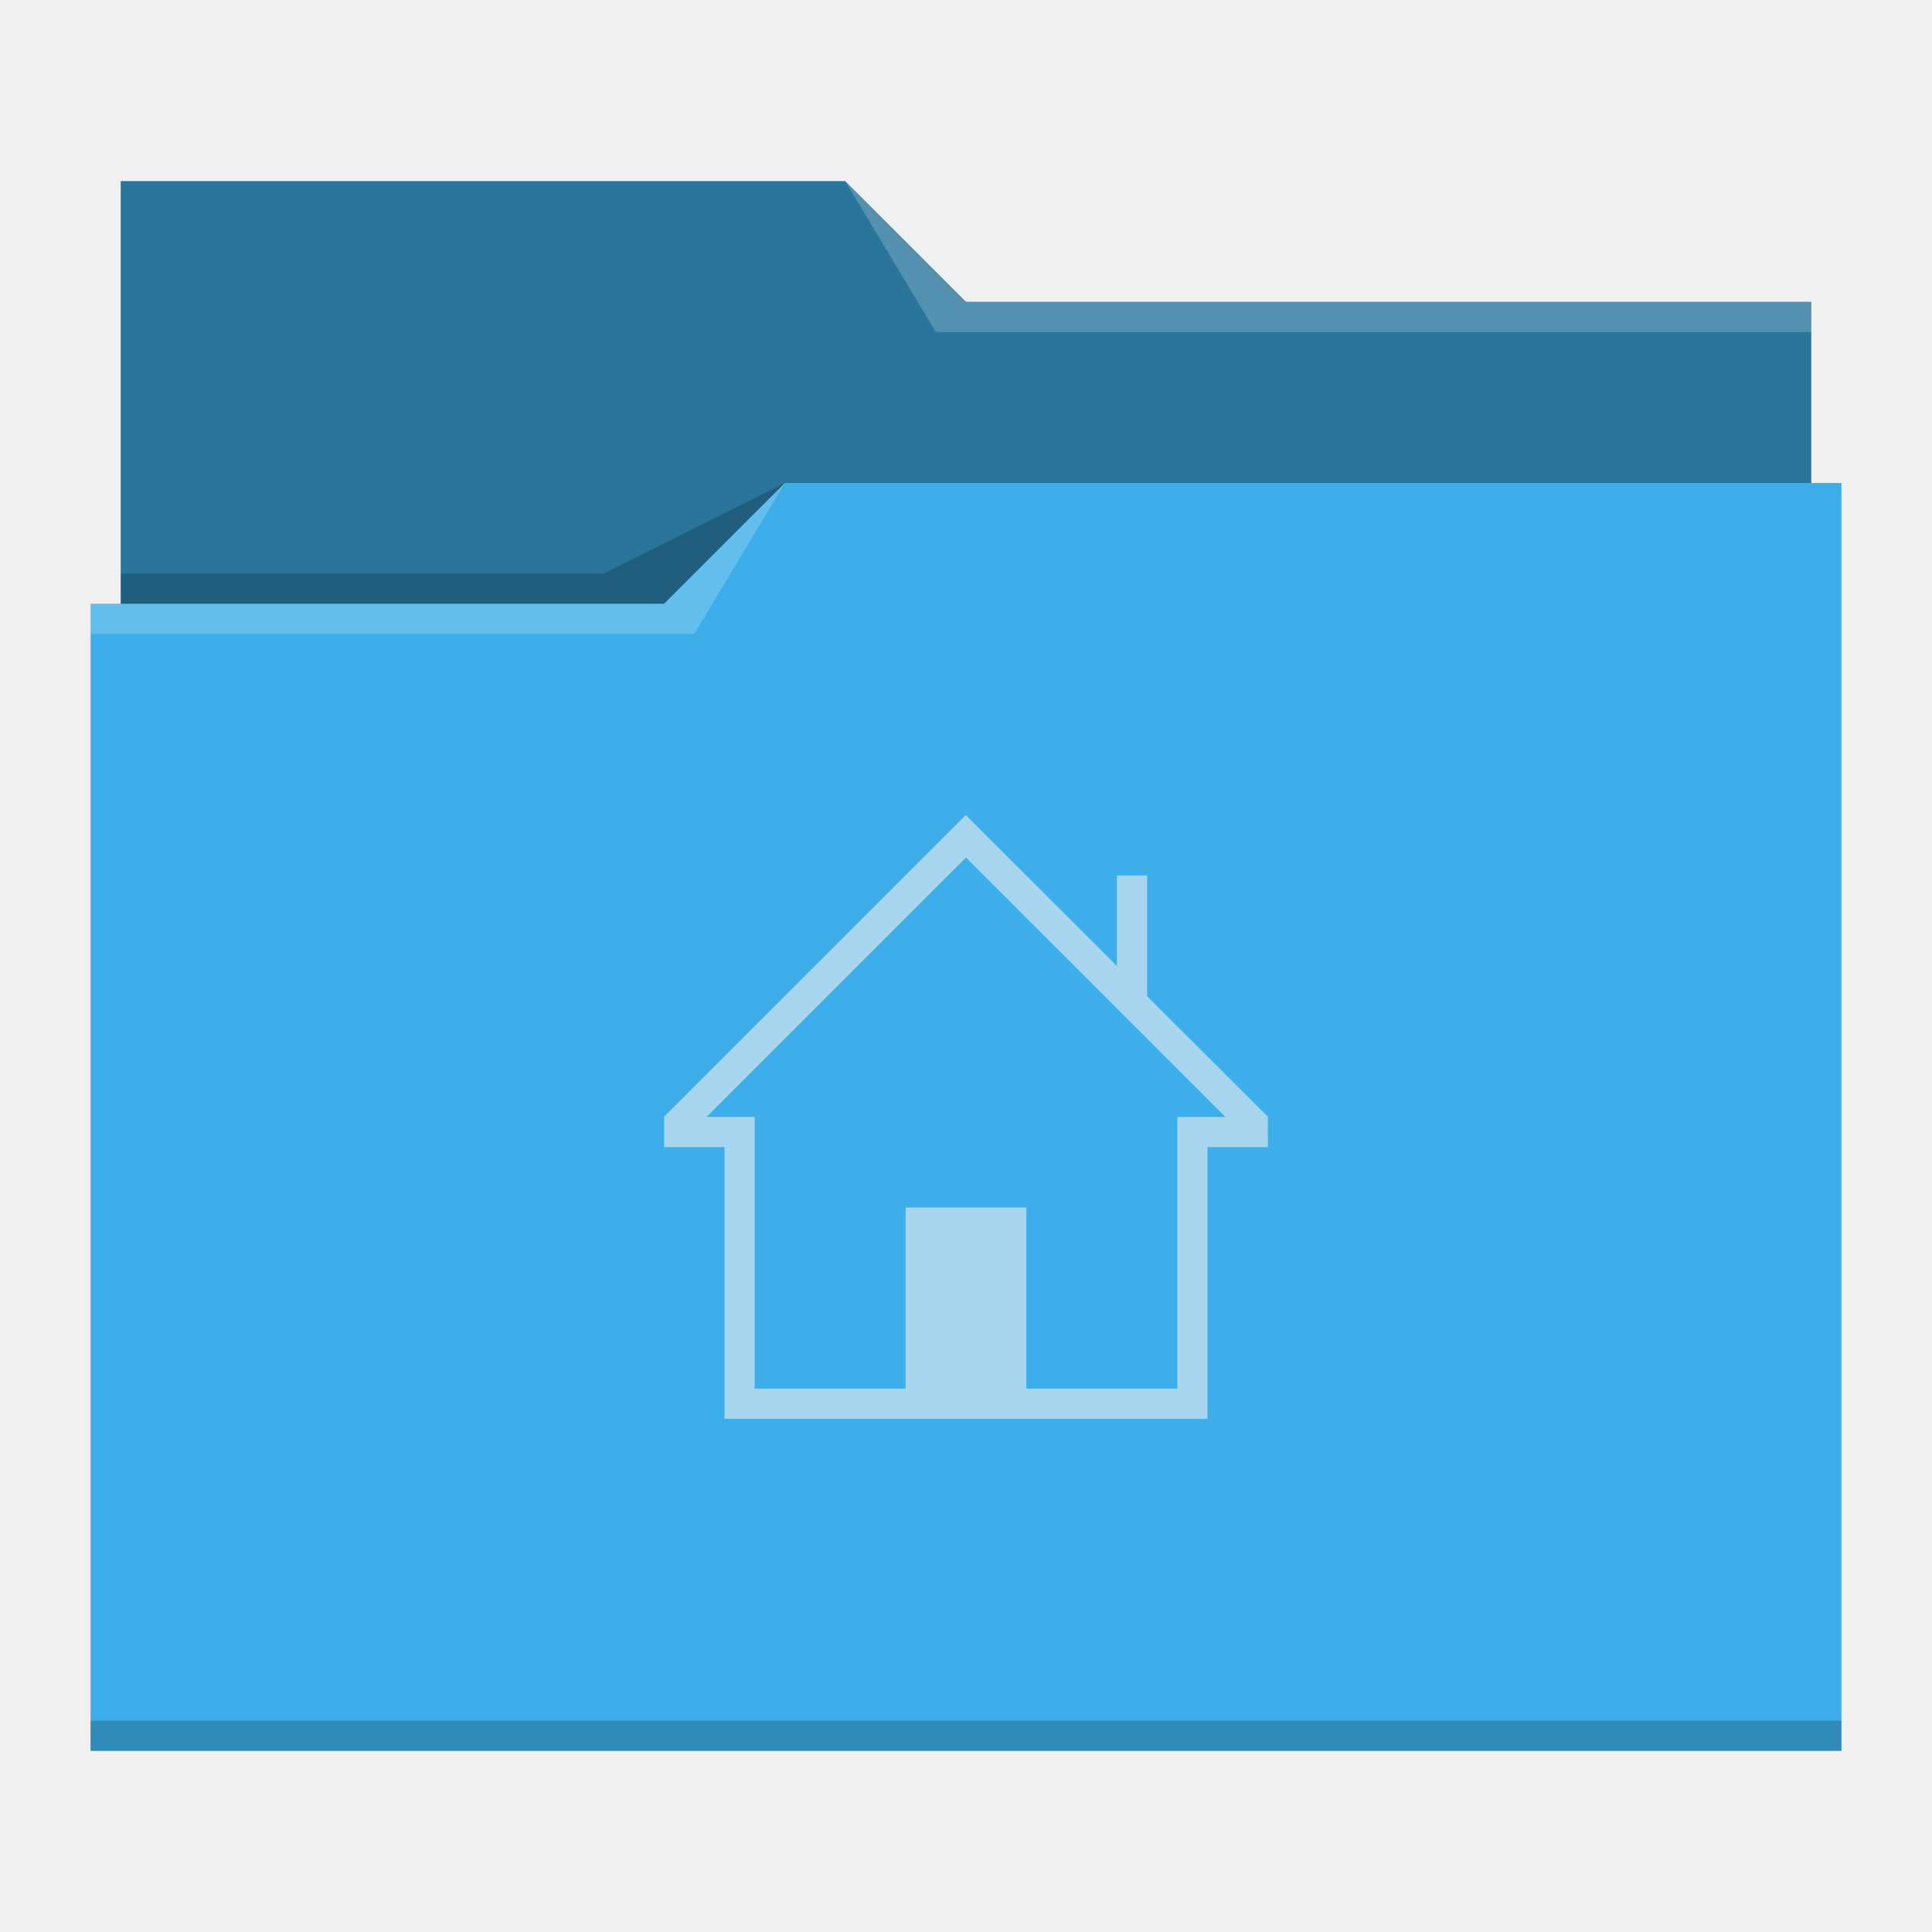
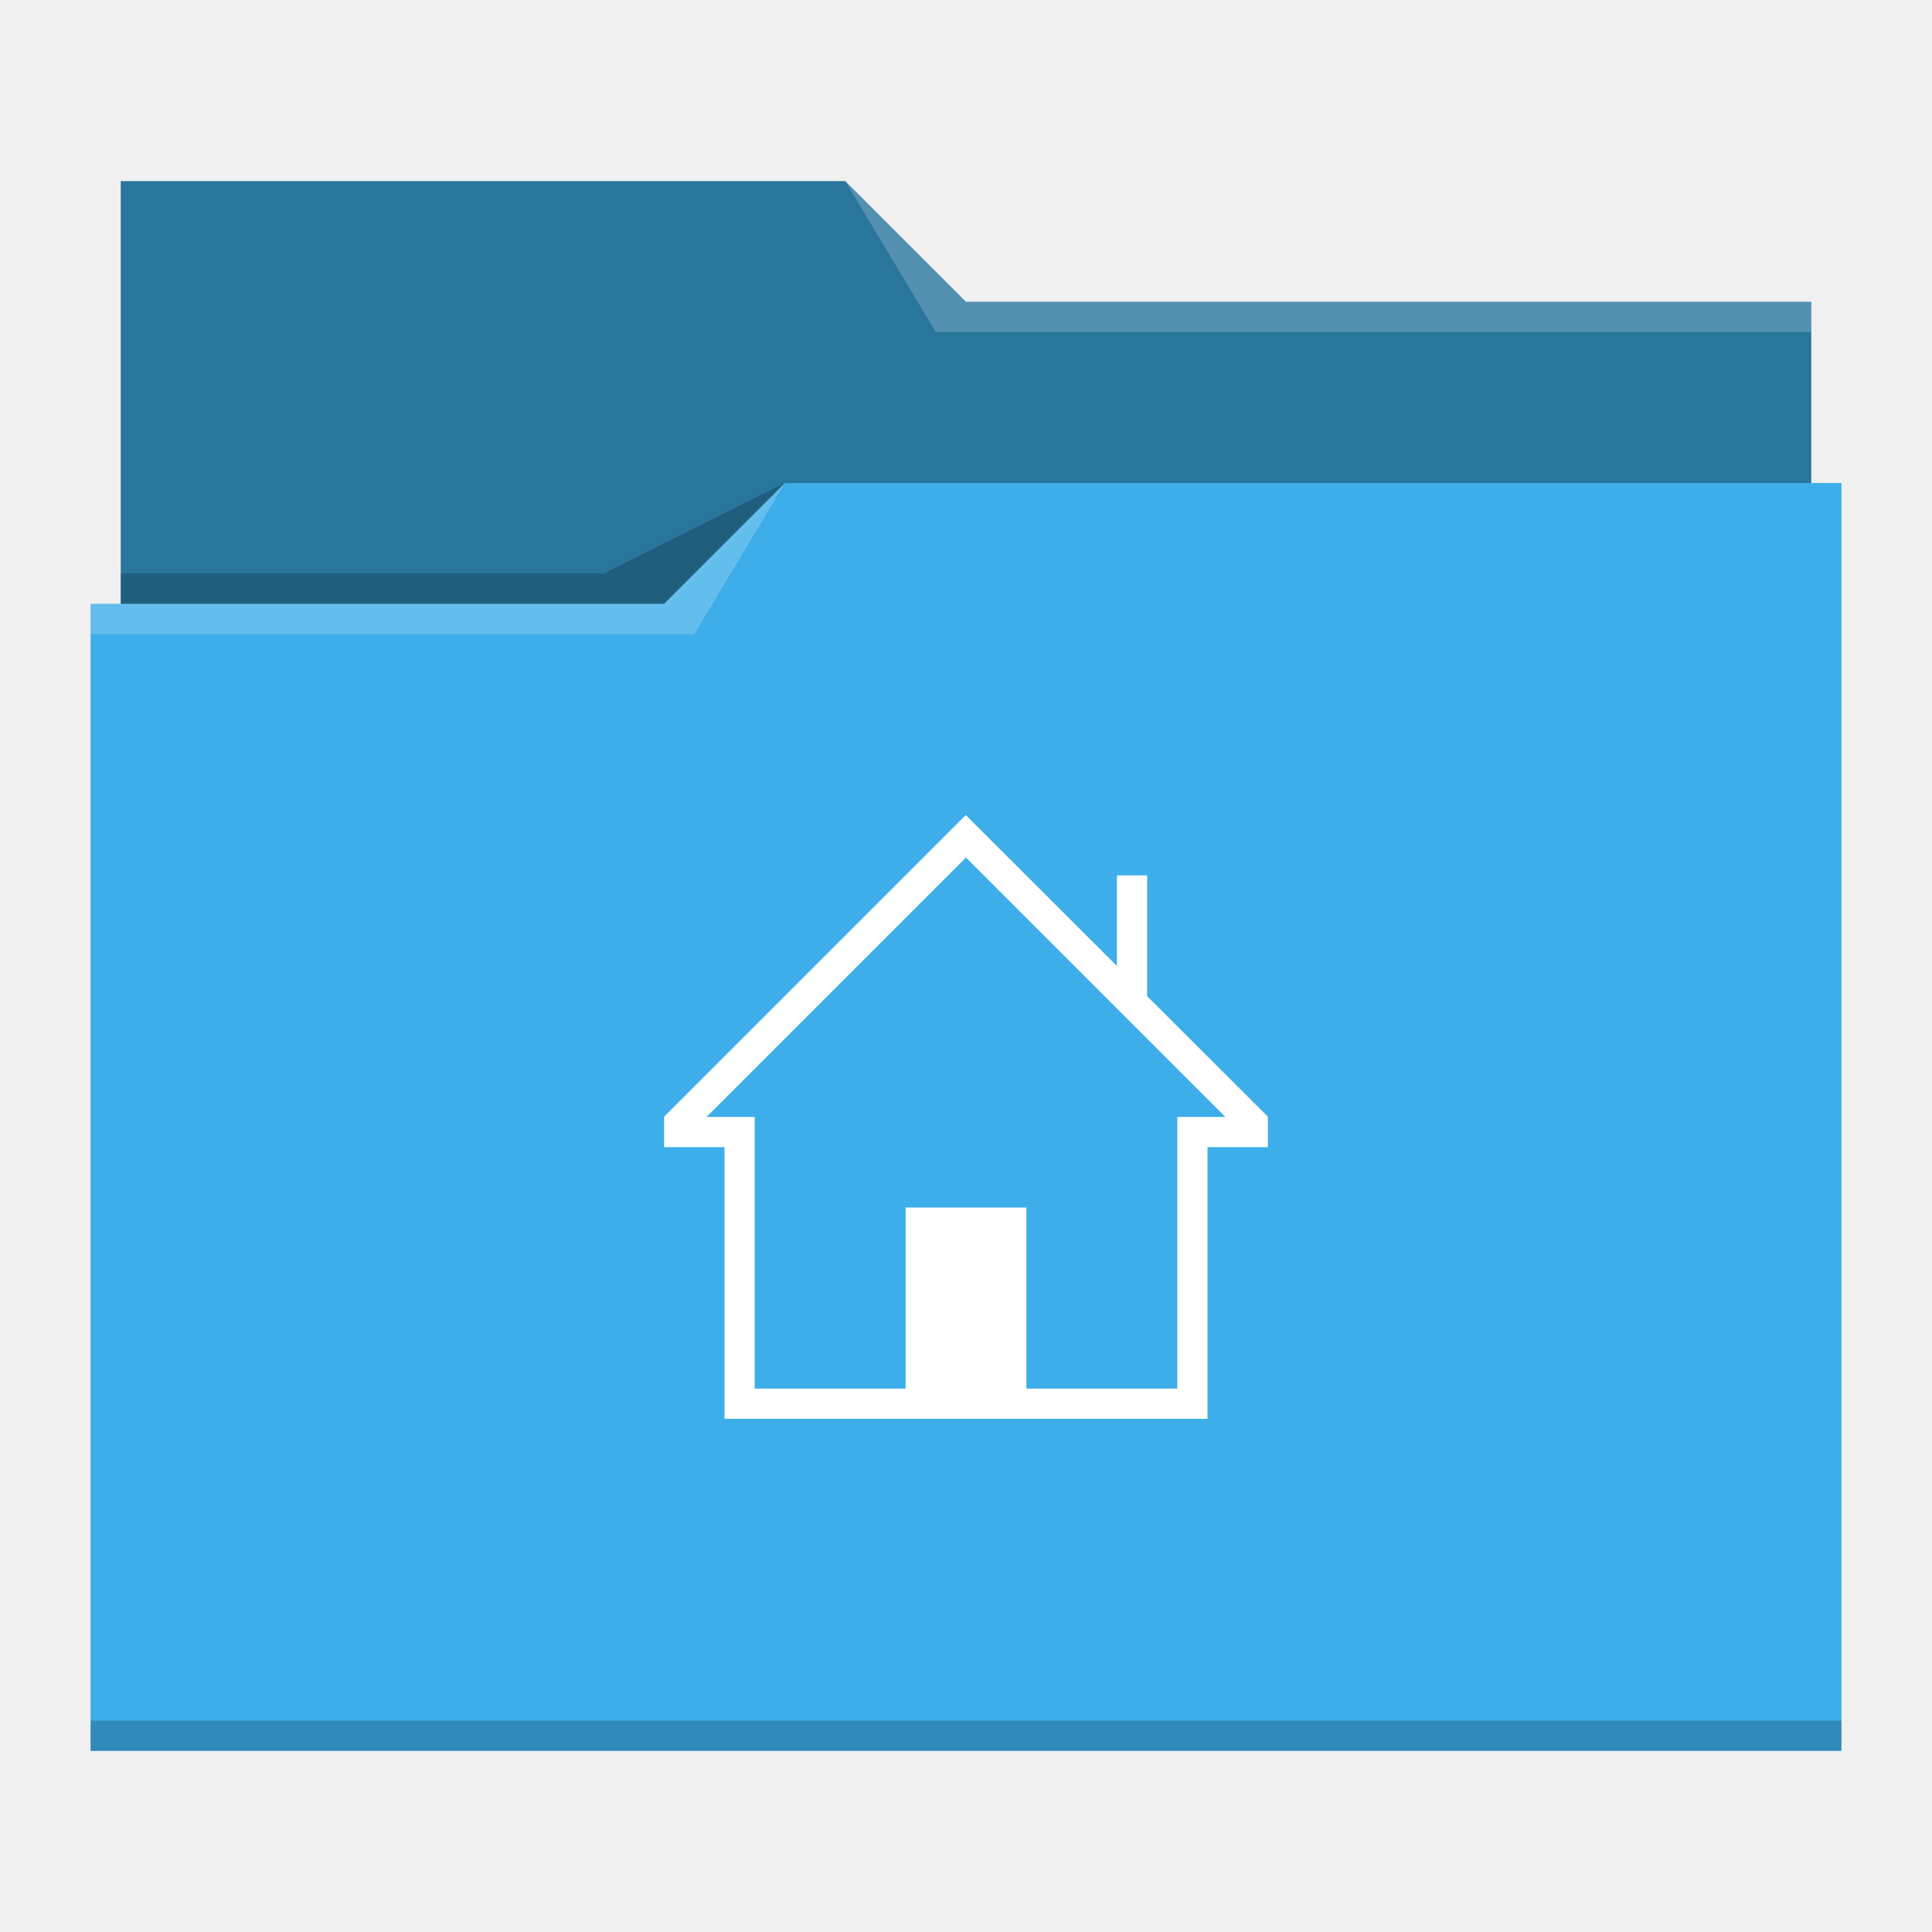
- <svg xmlns="http://www.w3.org/2000/svg" viewBox="0 0 64 64">
+ <svg xmlns="http://www.w3.org/2000/svg" id="svg14" version="1.1" viewBox="0 0 64 64">
  <defs id="defs3051">
-     <style type="text/css" id="current-color-scheme">
+     <style id="current-color-scheme" type="text/css">
      .ColorScheme-Text {
        color:#31363b;
      }
      .ColorScheme-Background {
        color:#eff0f1;
      }
      .ColorScheme-Highlight {
        color:#3daee9;
      }
      .ColorScheme-ViewText {
        color:#31363b;
      }
      .ColorScheme-ViewBackground {
        color:#fcfcfc;
      }
      .ColorScheme-ViewHover {
        color:#93cee9;
      }
      .ColorScheme-ViewFocus{
        color:#3daee9;
      }
      .ColorScheme-ButtonText {
        color:#31363b;
      }
      .ColorScheme-ButtonBackground {
        color:#eff0f1;
      }
      .ColorScheme-ButtonHover {
        color:#93cee9;
      }
      .ColorScheme-ButtonFocus{
        color:#3daee9;
      }
      </style>
  </defs>
-   <path style="fill:currentColor;fill-opacity:1;stroke:none" d="M 4 6 L 4 11 L 4 20 L 3 20 L 3 21 L 3.002 21 C 3.002 21.004 3 21.008 3 21.012 L 3 57 L 3 58 L 4 58 L 60 58 L 61 58 L 61 57 L 61 21.012 L 61 21 L 61 16 L 60 16 L 60 11.01 C 60 11.007 59.998 11.004 59.998 11 L 60 11 L 60 10 L 32 10 L 28 6 L 4 6 z " class="ColorScheme-Highlight" />
-   <path style="fill-opacity:0.33;fill-rule:evenodd" d="M 4 6 L 4 11 L 4 20 L 22 20 L 26 16 L 60 16 L 60 11.01 C 60 11.007 59.998 11.004 59.998 11 L 60 11 L 60 10 L 32 10 L 28 6 L 4 6 z " />
-   <path style="fill:#ffffff;fill-opacity:0.2;fill-rule:evenodd" d="M 28 6 L 31 11 L 33 11 L 60 11 L 60 10 L 33 10 L 32 10 L 28 6 z M 26 16 L 22 20 L 3 20 L 3 21 L 23 21 L 26 16 z " />
-   <path style="fill-opacity:0.2;fill-rule:evenodd" d="M 26 16 L 20 19 L 4 19 L 4 20 L 22 20 L 26 16 z M 3 57 L 3 58 L 4 58 L 60 58 L 61 58 L 61 57 L 60 57 L 4 57 L 3 57 z " class="ColorScheme-Text" />
-   <path style="fill:currentColor;fill-opacity:0.6;stroke:none" d="M 31.992 27 L 22 36.992 L 22.008 37 L 22 37 L 22 38 L 24 38 L 24 46 L 24 47 L 40 47 L 40 46 L 40 38 L 42 38 L 42 37 L 41.992 37 L 42 36.992 L 38 33 L 38 32.998 L 38 29 L 37 29 L 37 32 L 31.992 27 z M 32 28.406 L 40.594 37 L 39 37 L 39 38 L 39 46 L 34 46 L 34 40 L 30 40 L 30 46 L 25 46 L 25 38 L 25 37 L 23.406 37 L 32 28.406 z " class="ColorScheme-Background" />
+   <path id="path4" class="ColorScheme-Highlight" d="M 4 6 L 4 11 L 4 20 L 3 20 L 3 21 L 3.002 21 C 3.002 21.004 3 21.008 3 21.012 L 3 57 L 3 58 L 4 58 L 60 58 L 61 58 L 61 57 L 61 21.012 L 61 21 L 61 16 L 60 16 L 60 11.01 C 60 11.007 59.998 11.004 59.998 11 L 60 11 L 60 10 L 32 10 L 28 6 L 4 6 z " style="fill:currentColor;fill-opacity:1;stroke:none" />
+   <path id="path6" d="M 4 6 L 4 11 L 4 20 L 22 20 L 26 16 L 60 16 L 60 11.01 C 60 11.007 59.998 11.004 59.998 11 L 60 11 L 60 10 L 32 10 L 28 6 L 4 6 z " style="fill-opacity:0.33;fill-rule:evenodd" />
+   <path id="path8" d="M 28 6 L 31 11 L 33 11 L 60 11 L 60 10 L 33 10 L 32 10 L 28 6 z M 26 16 L 22 20 L 3 20 L 3 21 L 23 21 L 26 16 z " style="fill:#ffffff;fill-opacity:0.2;fill-rule:evenodd" />
+   <path id="path10" class="ColorScheme-Text" d="M 26 16 L 20 19 L 4 19 L 4 20 L 22 20 L 26 16 z M 3 57 L 3 58 L 4 58 L 60 58 L 61 58 L 61 57 L 60 57 L 4 57 L 3 57 z " style="fill-opacity:0.2;fill-rule:evenodd" />
+   <path id="path12" class="ColorScheme-Background" d="M 31.992 27 L 22 36.992 L 22.008 37 L 22 37 L 22 38 L 24 38 L 24 46 L 24 47 L 40 47 L 40 46 L 40 38 L 42 38 L 42 37 L 41.992 37 L 42 36.992 L 38 33 L 38 32.998 L 38 29 L 37 29 L 37 32 L 31.992 27 z M 32 28.406 L 40.594 37 L 39 37 L 39 38 L 39 46 L 34 46 L 34 40 L 30 40 L 30 46 L 25 46 L 25 38 L 25 37 L 23.406 37 L 32 28.406 z " style="fill:#ffffff;fill-opacity:1;stroke:none" />
</svg>
